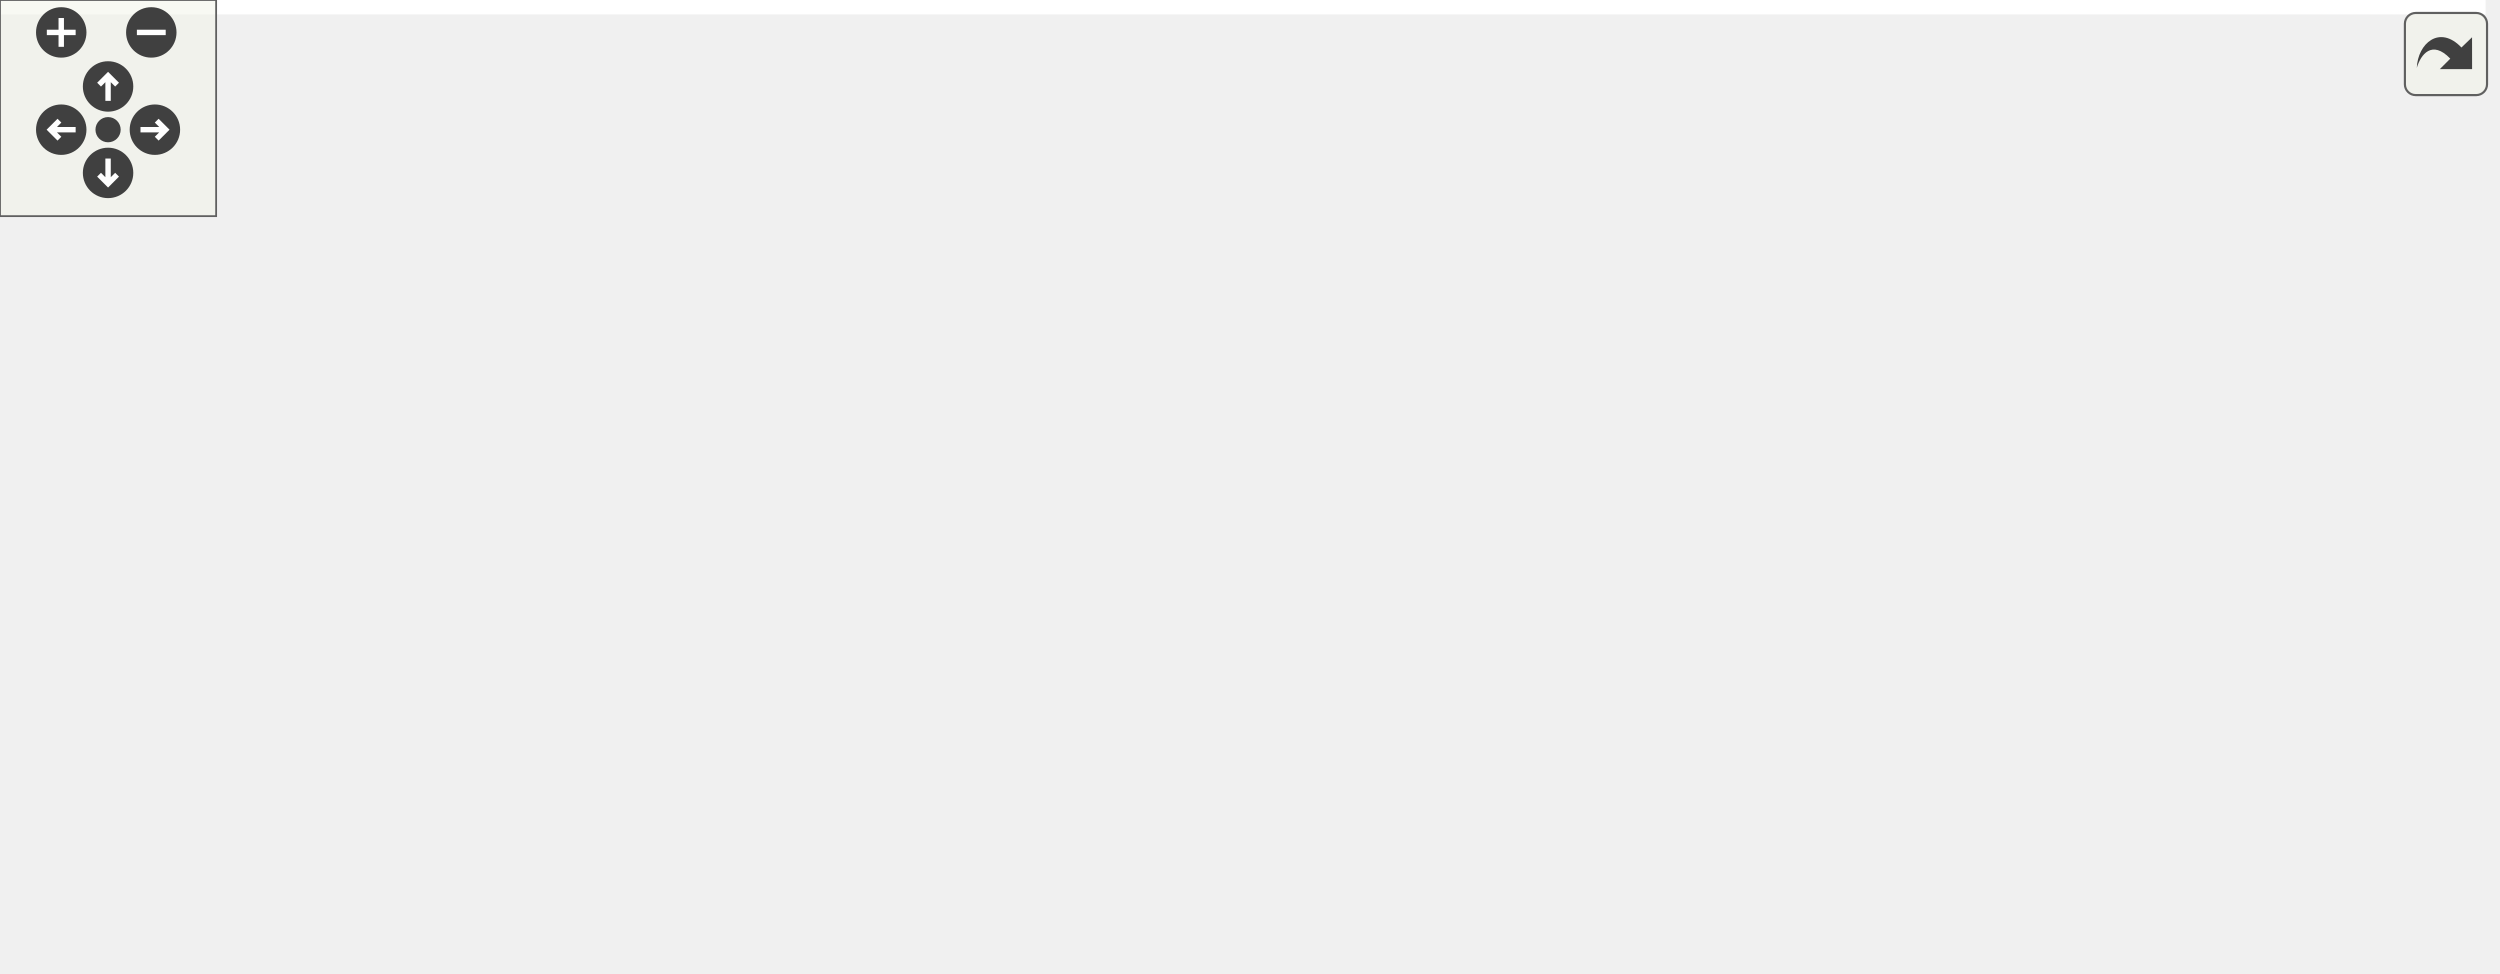
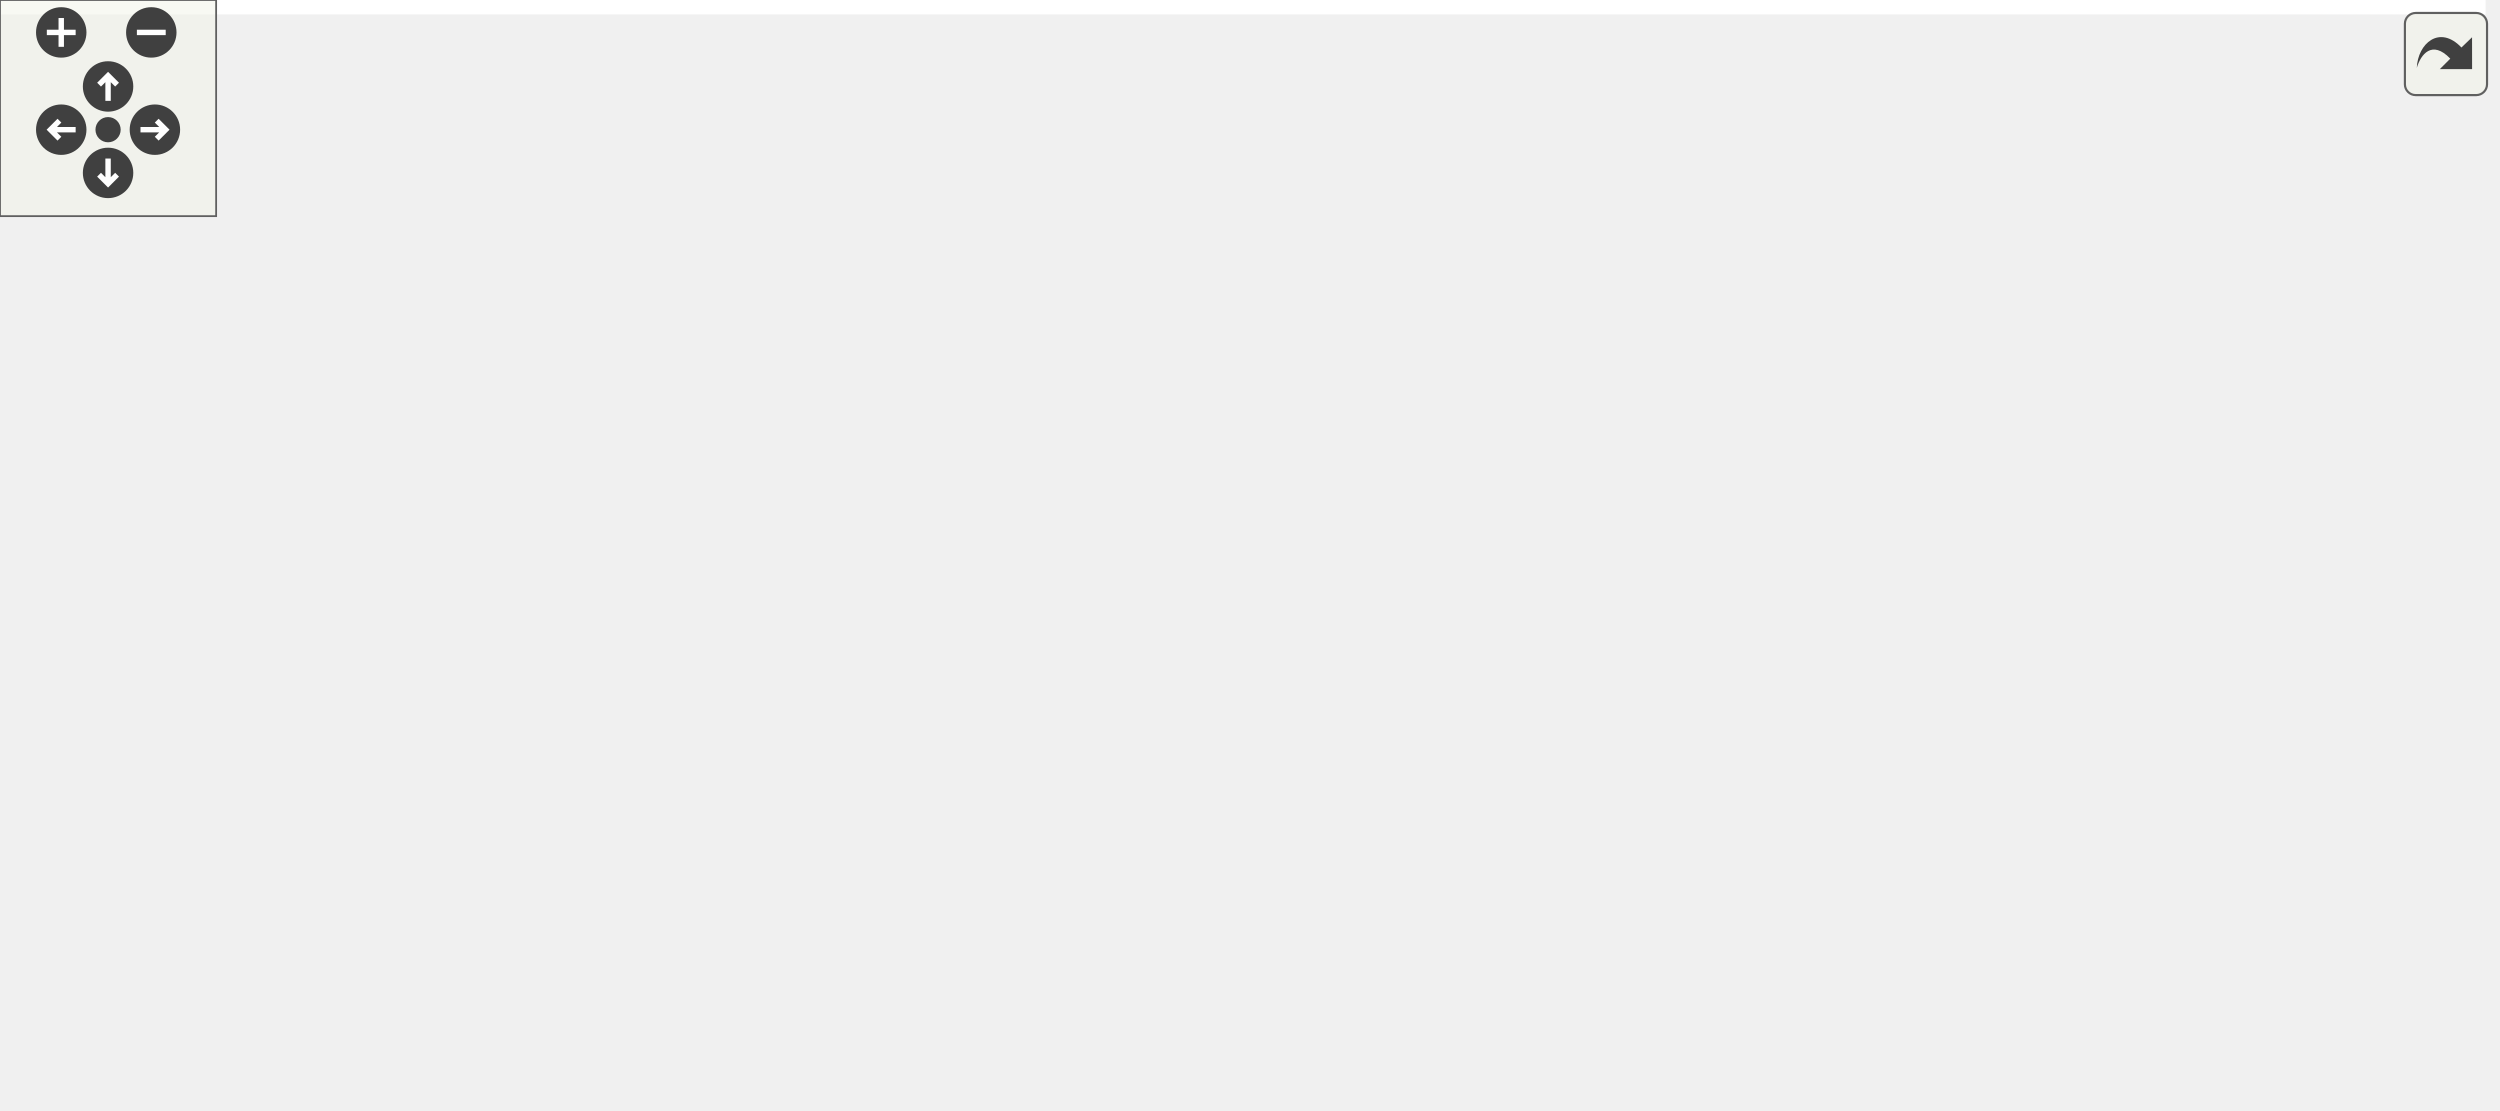
<svg xmlns="http://www.w3.org/2000/svg" xmlns:xlink="http://www.w3.org/1999/xlink" id="main" version="1.1" xml:space="preserve">
  <style type="text/css">
.edge:hover path { stroke: red; }
.edge:hover polygon { stroke: red; fill: red; }
</style>
  <defs>
    <circle id="rim" cx="0" cy="0" r="7" />
    <circle id="rim2" cx="0" cy="0" r="3.5" />
    <g id="zoomPlus">
      <use xlink:href="#rim" fill="#404040">
        <set attributeName="fill" to="#808080" begin="zoomplus.mouseover" end="zoomplus.mouseout" />
      </use>
      <path d="M-4,0h8M0,-4v8" fill="none" stroke="white" stroke-width="1.5" pointer-events="none" />
    </g>
    <g id="zoomMin">
      <use xlink:href="#rim" fill="#404040">
        <set attributeName="fill" to="#808080" begin="zoomminus.mouseover" end="zoomminus.mouseout" />
      </use>
      <path d="M-4,0h8" fill="none" stroke="white" stroke-width="1.5" pointer-events="none" />
    </g>
    <g id="dirArrow">
      <path fill="none" stroke="white" stroke-width="1.5" d="M0,-3.0v7 M-2.5,-0.5L0,-3.0L2.5,-0.5" />
    </g>
    <g id="resetDef">
      <use xlink:href="#rim2" fill="#404040">
        <set attributeName="fill" to="#808080" begin="reset.mouseover" end="reset.mouseout" />
      </use>
    </g>
  </defs>
  <svg id="graph" class="graph">
    <g id="viewport">
-       <polygon fill="white" stroke="none" points="-4,4 -4,-210 690,-210 690,4 -4,4" />
+       <polygon fill="white" stroke="none" points="-4,4 -4,-248 690,-248 690,4 -4,4" />
      <g id="node1" class="node">
-         <polygon fill="#bfbfbf" stroke="black" points="560.5,-88 560.5,-118 685.5,-118 685.5,-88 560.5,-88" />
-         <text text-anchor="start" x="568.5" y="-106" font-family="Helvetica,sans-Serif" font-size="10.00">VoxelParticleIntersection</text>
-         <text text-anchor="middle" x="623" y="-95" font-family="Helvetica,sans-Serif" font-size="10.00">Check</text>
+         <polygon fill="#bfbfbf" stroke="black" points="560.5,-112 560.5,-142 685.5,-142 685.5,-112 560.5,-112" />
+         <text text-anchor="start" x="568.5" y="-130" font-family="Helvetica,sans-Serif" font-size="10.00">VoxelParticleIntersection</text>
+         <text text-anchor="middle" x="623" y="-119" font-family="Helvetica,sans-Serif" font-size="10.00">Check</text>
      </g>
      <g id="node2" class="node">
        <g id="a_node2">
          <a xlink:href="class_voxel_particle_remove_check.html" target="_top" xlink:title="VoxelParticleRemoveCheck">
-             <polygon fill="white" stroke="black" points="306.5,-131.5 306.5,-150.5 443.5,-150.5 443.5,-131.5 306.5,-131.5" />
-             <text text-anchor="middle" x="375" y="-138.5" font-family="Helvetica,sans-Serif" font-size="10.00">VoxelParticleRemoveCheck</text>
+             <polygon fill="white" stroke="black" points="306.5,-155.5 306.5,-174.5 443.5,-174.5 443.5,-155.5 306.5,-155.5" />
+             <text text-anchor="middle" x="375" y="-162.5" font-family="Helvetica,sans-Serif" font-size="10.00">VoxelParticleRemoveCheck</text>
          </a>
        </g>
      </g>
      <g id="edge1" class="edge">
-         <path fill="none" stroke="midnightblue" d="M453.647,-131.021C481.549,-127.229 513.228,-122.688 542,-118 547.997,-117.023 554.237,-115.951 560.468,-114.843" />
-         <polygon fill="midnightblue" stroke="midnightblue" points="452.992,-127.578 443.55,-132.383 453.928,-134.515 452.992,-127.578" />
+         <path fill="none" stroke="midnightblue" d="M453.647,-155.021C481.549,-151.229 513.228,-146.688 542,-142 547.997,-141.023 554.237,-139.951 560.468,-138.843" />
+         <polygon fill="midnightblue" stroke="midnightblue" points="452.992,-151.578 443.55,-156.383 453.928,-158.515 452.992,-151.578" />
      </g>
      <g id="node3" class="node">
        <g id="a_node3">
          <a xlink:href="class_voxel_particle_engine.html" target="_top" xlink:title="VoxelParticleEngine">
-             <polygon fill="white" stroke="black" points="323,-93.5 323,-112.5 427,-112.5 427,-93.5 323,-93.5" />
-             <text text-anchor="middle" x="375" y="-100.5" font-family="Helvetica,sans-Serif" font-size="10.00">VoxelParticleEngine</text>
+             <polygon fill="white" stroke="black" points="323,-117.5 323,-136.5 427,-136.5 427,-117.5 323,-117.5" />
+             <text text-anchor="middle" x="375" y="-124.5" font-family="Helvetica,sans-Serif" font-size="10.00">VoxelParticleEngine</text>
          </a>
        </g>
      </g>
      <g id="edge2" class="edge">
-         <path fill="none" stroke="#9a32cd" stroke-dasharray="5,2" d="M437.56,-103C475.064,-103 522.824,-103 560.346,-103" />
-         <polygon fill="#9a32cd" stroke="#9a32cd" points="437.27,-99.5 427.27,-103 437.27,-106.5 437.27,-99.5" />
-         <text text-anchor="middle" x="502" y="-106" font-family="Helvetica,sans-Serif" font-size="10.00"> m_particleEngine</text>
+         <path fill="none" stroke="#9a32cd" stroke-dasharray="5,2" d="M437.56,-127C475.064,-127 522.824,-127 560.346,-127" />
+         <polygon fill="#9a32cd" stroke="#9a32cd" points="437.27,-123.5 427.27,-127 437.27,-130.5 437.27,-123.5" />
+         <text text-anchor="middle" x="502" y="-130" font-family="Helvetica,sans-Serif" font-size="10.00"> m_particleEngine</text>
      </g>
      <g id="node4" class="node">
+         <g id="a_node4">
+           <a xlink:href="class_context_dependant.html" target="_top" xlink:title="ContextDependant">
+             <polygon fill="white" stroke="black" points="25.5,-224.5 25.5,-243.5 122.5,-243.5 122.5,-224.5 25.5,-224.5" />
+             <text text-anchor="middle" x="74" y="-231.5" font-family="Helvetica,sans-Serif" font-size="10.00">ContextDependant</text>
+           </a>
+         </g>
+       </g>
+       <g id="edge3" class="edge">
+         <path fill="none" stroke="#8b1a1a" d="M132.796,-241.158C179.924,-243.686 245.433,-239.198 288,-203 308.238,-185.79 286.903,-164.469 306,-146 310.758,-141.398 316.534,-137.893 322.688,-135.225" />
+         <polygon fill="#8b1a1a" stroke="#8b1a1a" points="132.943,-237.66 122.735,-240.498 132.484,-244.645 132.943,-237.66" />
+       </g>
+       <g id="node5" class="node">
        <polygon fill="white" stroke="#bfbfbf" points="29.5,-186.5 29.5,-205.5 118.5,-205.5 118.5,-186.5 29.5,-186.5" />
        <text text-anchor="middle" x="74" y="-193.5" font-family="Helvetica,sans-Serif" font-size="10.00">std::stack&lt; int &gt;</text>
      </g>
-       <g id="edge3" class="edge">
-         <path fill="none" stroke="#9a32cd" stroke-dasharray="5,2" d="M128.82,-197.018C175.04,-195.305 241.395,-186.41 288,-153 300.948,-143.718 293.4,-131.75 306,-122 311.041,-118.099 316.84,-114.999 322.88,-112.535" />
-         <polygon fill="#9a32cd" stroke="#9a32cd" points="128.598,-193.522 118.696,-197.291 128.786,-200.52 128.598,-193.522" />
-         <text text-anchor="middle" x="227" y="-196" font-family="Helvetica,sans-Serif" font-size="10.00"> m_freeParticleBufferIndices</text>
+       <g id="edge4" class="edge">
+         <path fill="none" stroke="#9a32cd" stroke-dasharray="5,2" d="M128.604,-193.384C172.847,-189.673 236.497,-180.699 288,-159 297.094,-155.169 297.11,-150.283 306,-146 313.84,-142.223 322.562,-139.079 331.074,-136.508" />
+         <polygon fill="#9a32cd" stroke="#9a32cd" points="128.332,-189.895 118.633,-194.159 128.874,-196.874 128.332,-189.895" />
+         <text text-anchor="middle" x="227" y="-191" font-family="Helvetica,sans-Serif" font-size="10.00"> m_freeParticleBufferIndices</text>
      </g>
-       <g id="node5" class="node">
+       <g id="node6" class="node">
        <polygon fill="white" stroke="#bfbfbf" points="10,-137 10,-167 138,-167 138,-137 10,-137" />
        <text text-anchor="start" x="18" y="-155" font-family="Helvetica,sans-Serif" font-size="10.00">std::vector&lt; VoxelParticle</text>
        <text text-anchor="middle" x="74" y="-144" font-family="Helvetica,sans-Serif" font-size="10.00">Data &gt;</text>
      </g>
-       <g id="edge4" class="edge">
-         <path fill="none" stroke="#9a32cd" stroke-dasharray="5,2" d="M148.345,-140.559C189.433,-134.083 241.594,-125.75 288,-118 299.212,-116.128 311.235,-114.065 322.633,-112.084" />
-         <polygon fill="#9a32cd" stroke="#9a32cd" points="147.75,-137.109 138.416,-142.122 148.839,-144.024 147.75,-137.109" />
-         <text text-anchor="middle" x="227" y="-141" font-family="Helvetica,sans-Serif" font-size="10.00"> m_cpuParticleBuffer</text>
+       <g id="edge5" class="edge">
+         <path fill="none" stroke="#9a32cd" stroke-dasharray="5,2" d="M148.285,-145.872C202.482,-141.341 274.921,-135.284 322.951,-131.268" />
+         <polygon fill="#9a32cd" stroke="#9a32cd" points="147.718,-142.408 138.045,-146.729 148.302,-149.383 147.718,-142.408" />
+         <text text-anchor="middle" x="227" y="-147" font-family="Helvetica,sans-Serif" font-size="10.00"> m_cpuParticleBuffer</text>
      </g>
-       <g id="node6" class="node">
+       <g id="node7" class="node">
        <polygon fill="white" stroke="#bfbfbf" points="0,-88 0,-118 148,-118 148,-88 0,-88" />
        <text text-anchor="start" x="8" y="-106" font-family="Helvetica,sans-Serif" font-size="10.00">std::unique_ptr&lt; VoxelParticle</text>
        <text text-anchor="middle" x="74" y="-95" font-family="Helvetica,sans-Serif" font-size="10.00">Renderer &gt;</text>
      </g>
-       <g id="edge5" class="edge">
-         <path fill="none" stroke="#9a32cd" stroke-dasharray="5,2" d="M158.164,-103C210.931,-103 277.527,-103 322.689,-103" />
-         <polygon fill="#9a32cd" stroke="#9a32cd" points="158.144,-99.5 148.144,-103 158.144,-106.5 158.144,-99.5" />
-         <text text-anchor="middle" x="227" y="-106" font-family="Helvetica,sans-Serif" font-size="10.00"> m_renderer</text>
+       <g id="edge6" class="edge">
+         <path fill="none" stroke="#9a32cd" stroke-dasharray="5,2" d="M158.534,-108.93C197.835,-111.808 245.338,-115.414 288,-119 299.207,-119.942 311.228,-121.019 322.626,-122.07" />
+         <polygon fill="#9a32cd" stroke="#9a32cd" points="158.694,-105.432 148.466,-108.195 158.185,-112.414 158.694,-105.432" />
+         <text text-anchor="middle" x="227" y="-122" font-family="Helvetica,sans-Serif" font-size="10.00"> m_renderer</text>
      </g>
-       <g id="node7" class="node">
+       <g id="node8" class="node">
        <polygon fill="white" stroke="#bfbfbf" points="0,-39 0,-69 148,-69 148,-39 0,-39" />
        <text text-anchor="start" x="8" y="-57" font-family="Helvetica,sans-Serif" font-size="10.00">std::unique_ptr&lt; VoxelParticle</text>
        <text text-anchor="middle" x="74" y="-46" font-family="Helvetica,sans-Serif" font-size="10.00">Remover &gt;</text>
      </g>
-       <g id="edge6" class="edge">
-         <path fill="none" stroke="#9a32cd" stroke-dasharray="5,2" d="M158.552,-67.052C197.857,-73.265 245.358,-80.878 288,-88 299.212,-89.873 311.235,-91.935 322.633,-93.916" />
-         <polygon fill="#9a32cd" stroke="#9a32cd" points="158.906,-63.565 148.483,-65.463 157.815,-70.479 158.906,-63.565" />
-         <text text-anchor="middle" x="227" y="-91" font-family="Helvetica,sans-Serif" font-size="10.00"> m_remover</text>
+       <g id="edge7" class="edge">
+         <path fill="none" stroke="#9a32cd" stroke-dasharray="5,2" d="M158.062,-66.69C197.752,-73.59 245.713,-83.151 288,-95 309.936,-101.146 334.2,-110.411 351.346,-117.392" />
+         <polygon fill="#9a32cd" stroke="#9a32cd" points="158.605,-63.232 148.158,-64.993 157.423,-70.132 158.605,-63.232" />
+         <text text-anchor="middle" x="227" y="-98" font-family="Helvetica,sans-Serif" font-size="10.00"> m_remover</text>
      </g>
-       <g id="node8" class="node">
-         <g id="a_node8">
+       <g id="node9" class="node">
+         <g id="a_node9">
          <a xlink:href="class_sphere.html" target="_top" xlink:title="Sphere">
-             <polygon fill="white" stroke="black" points="351.5,-28.5 351.5,-47.5 398.5,-47.5 398.5,-28.5 351.5,-28.5" />
-             <text text-anchor="middle" x="375" y="-35.5" font-family="Helvetica,sans-Serif" font-size="10.00">Sphere</text>
+             <polygon fill="white" stroke="black" points="351.5,-52.5 351.5,-71.5 398.5,-71.5 398.5,-52.5 351.5,-52.5" />
+             <text text-anchor="middle" x="375" y="-59.5" font-family="Helvetica,sans-Serif" font-size="10.00">Sphere</text>
          </a>
        </g>
      </g>
-       <g id="edge7" class="edge">
-         <path fill="none" stroke="#9a32cd" stroke-dasharray="5,2" d="M408.427,-46.568C448.263,-57.094 516.53,-75.132 565.157,-87.981" />
-         <polygon fill="#9a32cd" stroke="#9a32cd" points="409.264,-43.169 398.702,-43.998 407.476,-49.937 409.264,-43.169" />
-         <text text-anchor="middle" x="502" y="-84" font-family="Helvetica,sans-Serif" font-size="10.00"> m_Sphere</text>
+       <g id="edge8" class="edge">
+         <path fill="none" stroke="#9a32cd" stroke-dasharray="5,2" d="M408.427,-70.568C448.263,-81.094 516.53,-99.132 565.157,-111.981" />
+         <polygon fill="#9a32cd" stroke="#9a32cd" points="409.264,-67.169 398.702,-67.999 407.476,-73.937 409.264,-67.169" />
+         <text text-anchor="middle" x="502" y="-108" font-family="Helvetica,sans-Serif" font-size="10.00"> m_Sphere</text>
      </g>
-       <g id="node9" class="node">
-         <g id="a_node9">
+       <g id="node10" class="node">
+         <g id="a_node10">
          <a xlink:href="class_abstract_shape.html" target="_top" xlink:title="AbstractShape">
            <polygon fill="white" stroke="black" points="33.5,-0.5 33.5,-19.5 114.5,-19.5 114.5,-0.5 33.5,-0.5" />
            <text text-anchor="middle" x="74" y="-7.5" font-family="Helvetica,sans-Serif" font-size="10.00">AbstractShape</text>
          </a>
        </g>
      </g>
-       <g id="edge8" class="edge">
-         <path fill="none" stroke="midnightblue" d="M124.824,-14.666C190.505,-20.817 303.333,-31.382 351.327,-35.877" />
-         <polygon fill="midnightblue" stroke="midnightblue" points="124.988,-11.166 114.705,-13.718 124.335,-18.135 124.988,-11.166" />
+       <g id="edge9" class="edge">
+         <path fill="none" stroke="midnightblue" d="M124.738,-11.865C168.243,-14.269 232.908,-19.722 288,-32 310.071,-36.919 334.319,-45.703 351.425,-52.5" />
+         <polygon fill="midnightblue" stroke="midnightblue" points="124.866,-8.367 114.698,-11.343 124.503,-15.357 124.866,-8.367" />
      </g>
    </g>
  </svg>
  <g id="navigator" transform="translate(0 0)" fill="#404254">
    <rect fill="#f2f5e9" fill-opacity="0.5" stroke="#606060" stroke-width=".5" x="0" y="0" width="60" height="60" />
    <use id="zoomplus" xlink:href="#zoomPlus" x="17" y="9" />
    <use id="zoomminus" xlink:href="#zoomMin" x="42" y="9" />
    <use id="reset" xlink:href="#resetDef" x="30" y="36" />
    <g id="arrowUp" xlink:href="#dirArrow" transform="translate(30 24)">
      <use xlink:href="#rim" fill="#404040">
        <set attributeName="fill" to="#808080" begin="arrowUp.mouseover" end="arrowUp.mouseout" />
      </use>
      <path fill="none" stroke="white" stroke-width="1.5" d="M0,-3.0v7 M-2.5,-0.5L0,-3.0L2.5,-0.5" />
    </g>
    <g id="arrowRight" xlink:href="#dirArrow" transform="rotate(90) translate(36 -43)">
      <use xlink:href="#rim" fill="#404040">
        <set attributeName="fill" to="#808080" begin="arrowRight.mouseover" end="arrowRight.mouseout" />
      </use>
      <path fill="none" stroke="white" stroke-width="1.5" d="M0,-3.0v7 M-2.5,-0.5L0,-3.0L2.5,-0.5" />
    </g>
    <g id="arrowDown" xlink:href="#dirArrow" transform="rotate(180) translate(-30 -48)">
      <use xlink:href="#rim" fill="#404040">
        <set attributeName="fill" to="#808080" begin="arrowDown.mouseover" end="arrowDown.mouseout" />
      </use>
      <path fill="none" stroke="white" stroke-width="1.5" d="M0,-3.0v7 M-2.5,-0.5L0,-3.0L2.5,-0.5" />
    </g>
    <g id="arrowLeft" xlink:href="#dirArrow" transform="rotate(270) translate(-36 17)">
      <use xlink:href="#rim" fill="#404040">
        <set attributeName="fill" to="#808080" begin="arrowLeft.mouseover" end="arrowLeft.mouseout" />
      </use>
      <path fill="none" stroke="white" stroke-width="1.5" d="M0,-3.0v7 M-2.5,-0.5L0,-3.0L2.5,-0.5" />
    </g>
  </g>
  <svg viewBox="0 0 15 15" width="100%" height="30px" preserveAspectRatio="xMaxYMin meet">
    <g id="arrow_out" transform="scale(0.3 0.3)">
      <a xlink:href="class_voxel_particle_intersection_check__coll__graph_org.svg" target="_base">
        <rect id="button" ry="5" rx="5" y="6" x="6" height="38" width="38" fill="#f2f5e9" fill-opacity="0.5" stroke="#606060" stroke-width="1.0" />
        <path id="arrow" d="M 11.5,31.437 C 11.94,20.098 22.043,11.323 32.159,21.979 L 37.069,17.246 C 37.069,17.246 37.088,32 37.088,32 L 22.16,31.978 C 22.16,31.978 26.998,27.14 26.998,27.14 C 18.529,18.264 13.292,25.23 11.5,31.437 z" style="fill:#404040;" />
      </a>
    </g>
  </svg>
</svg>
